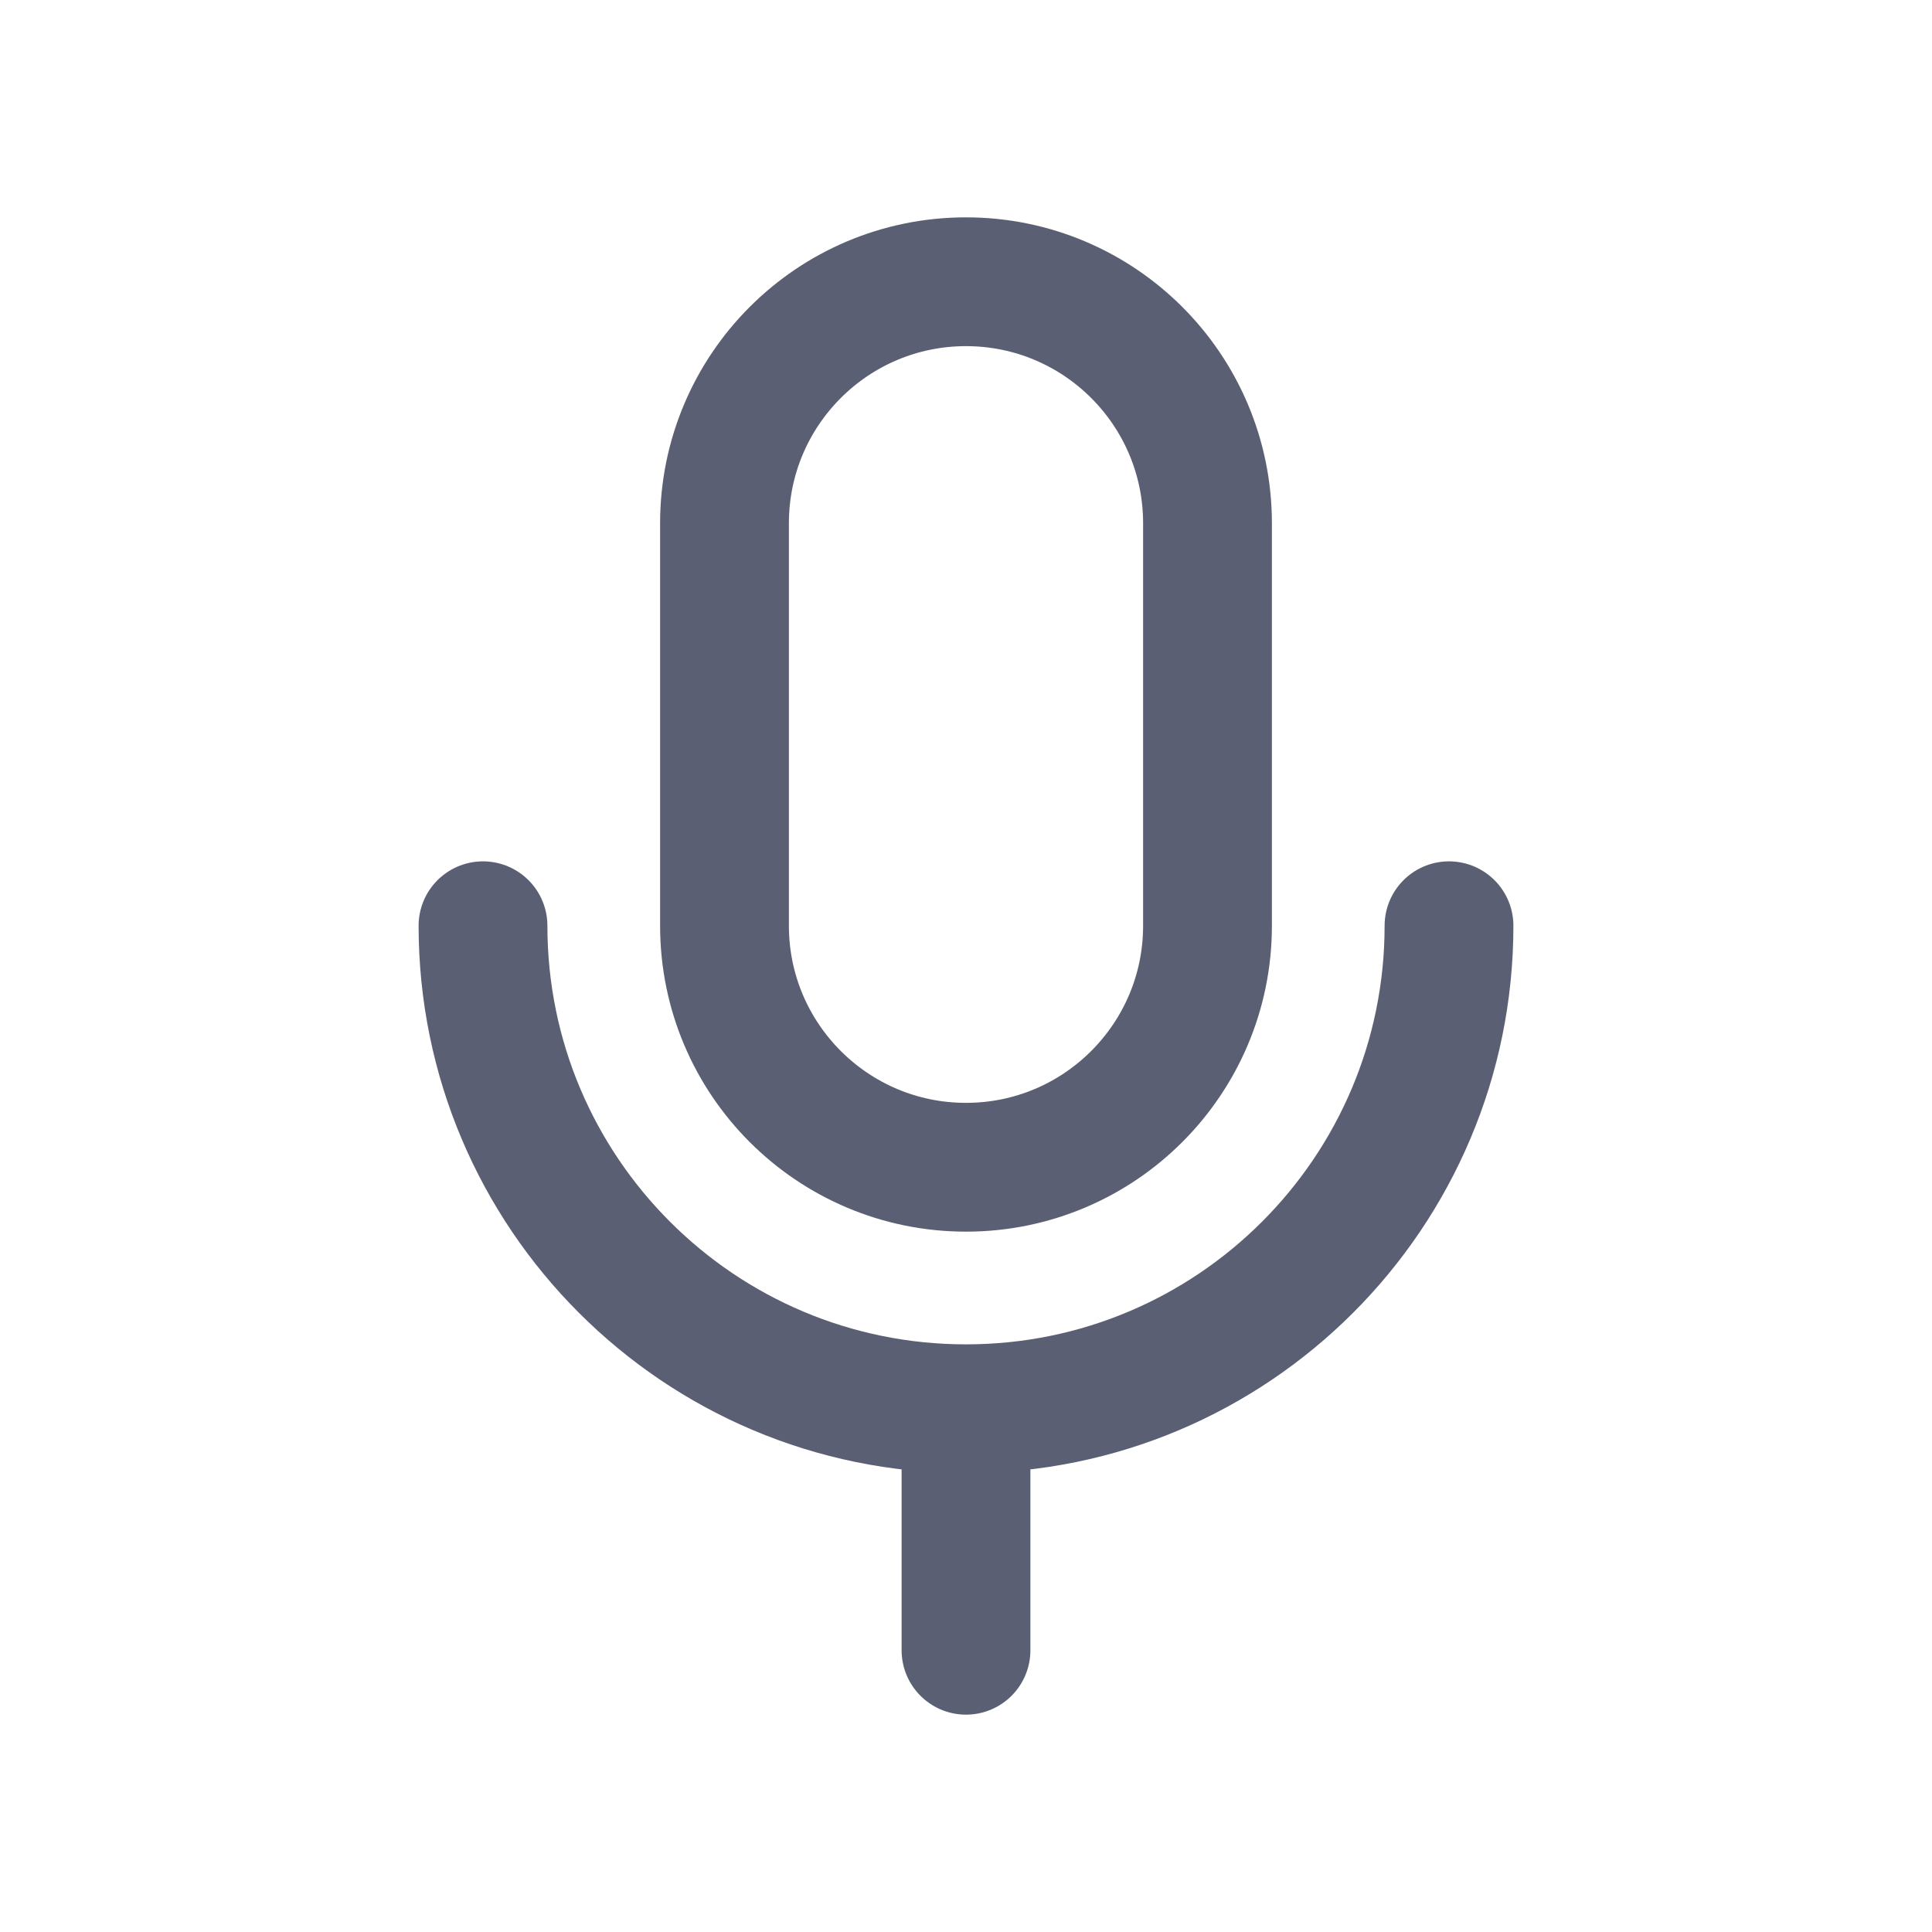
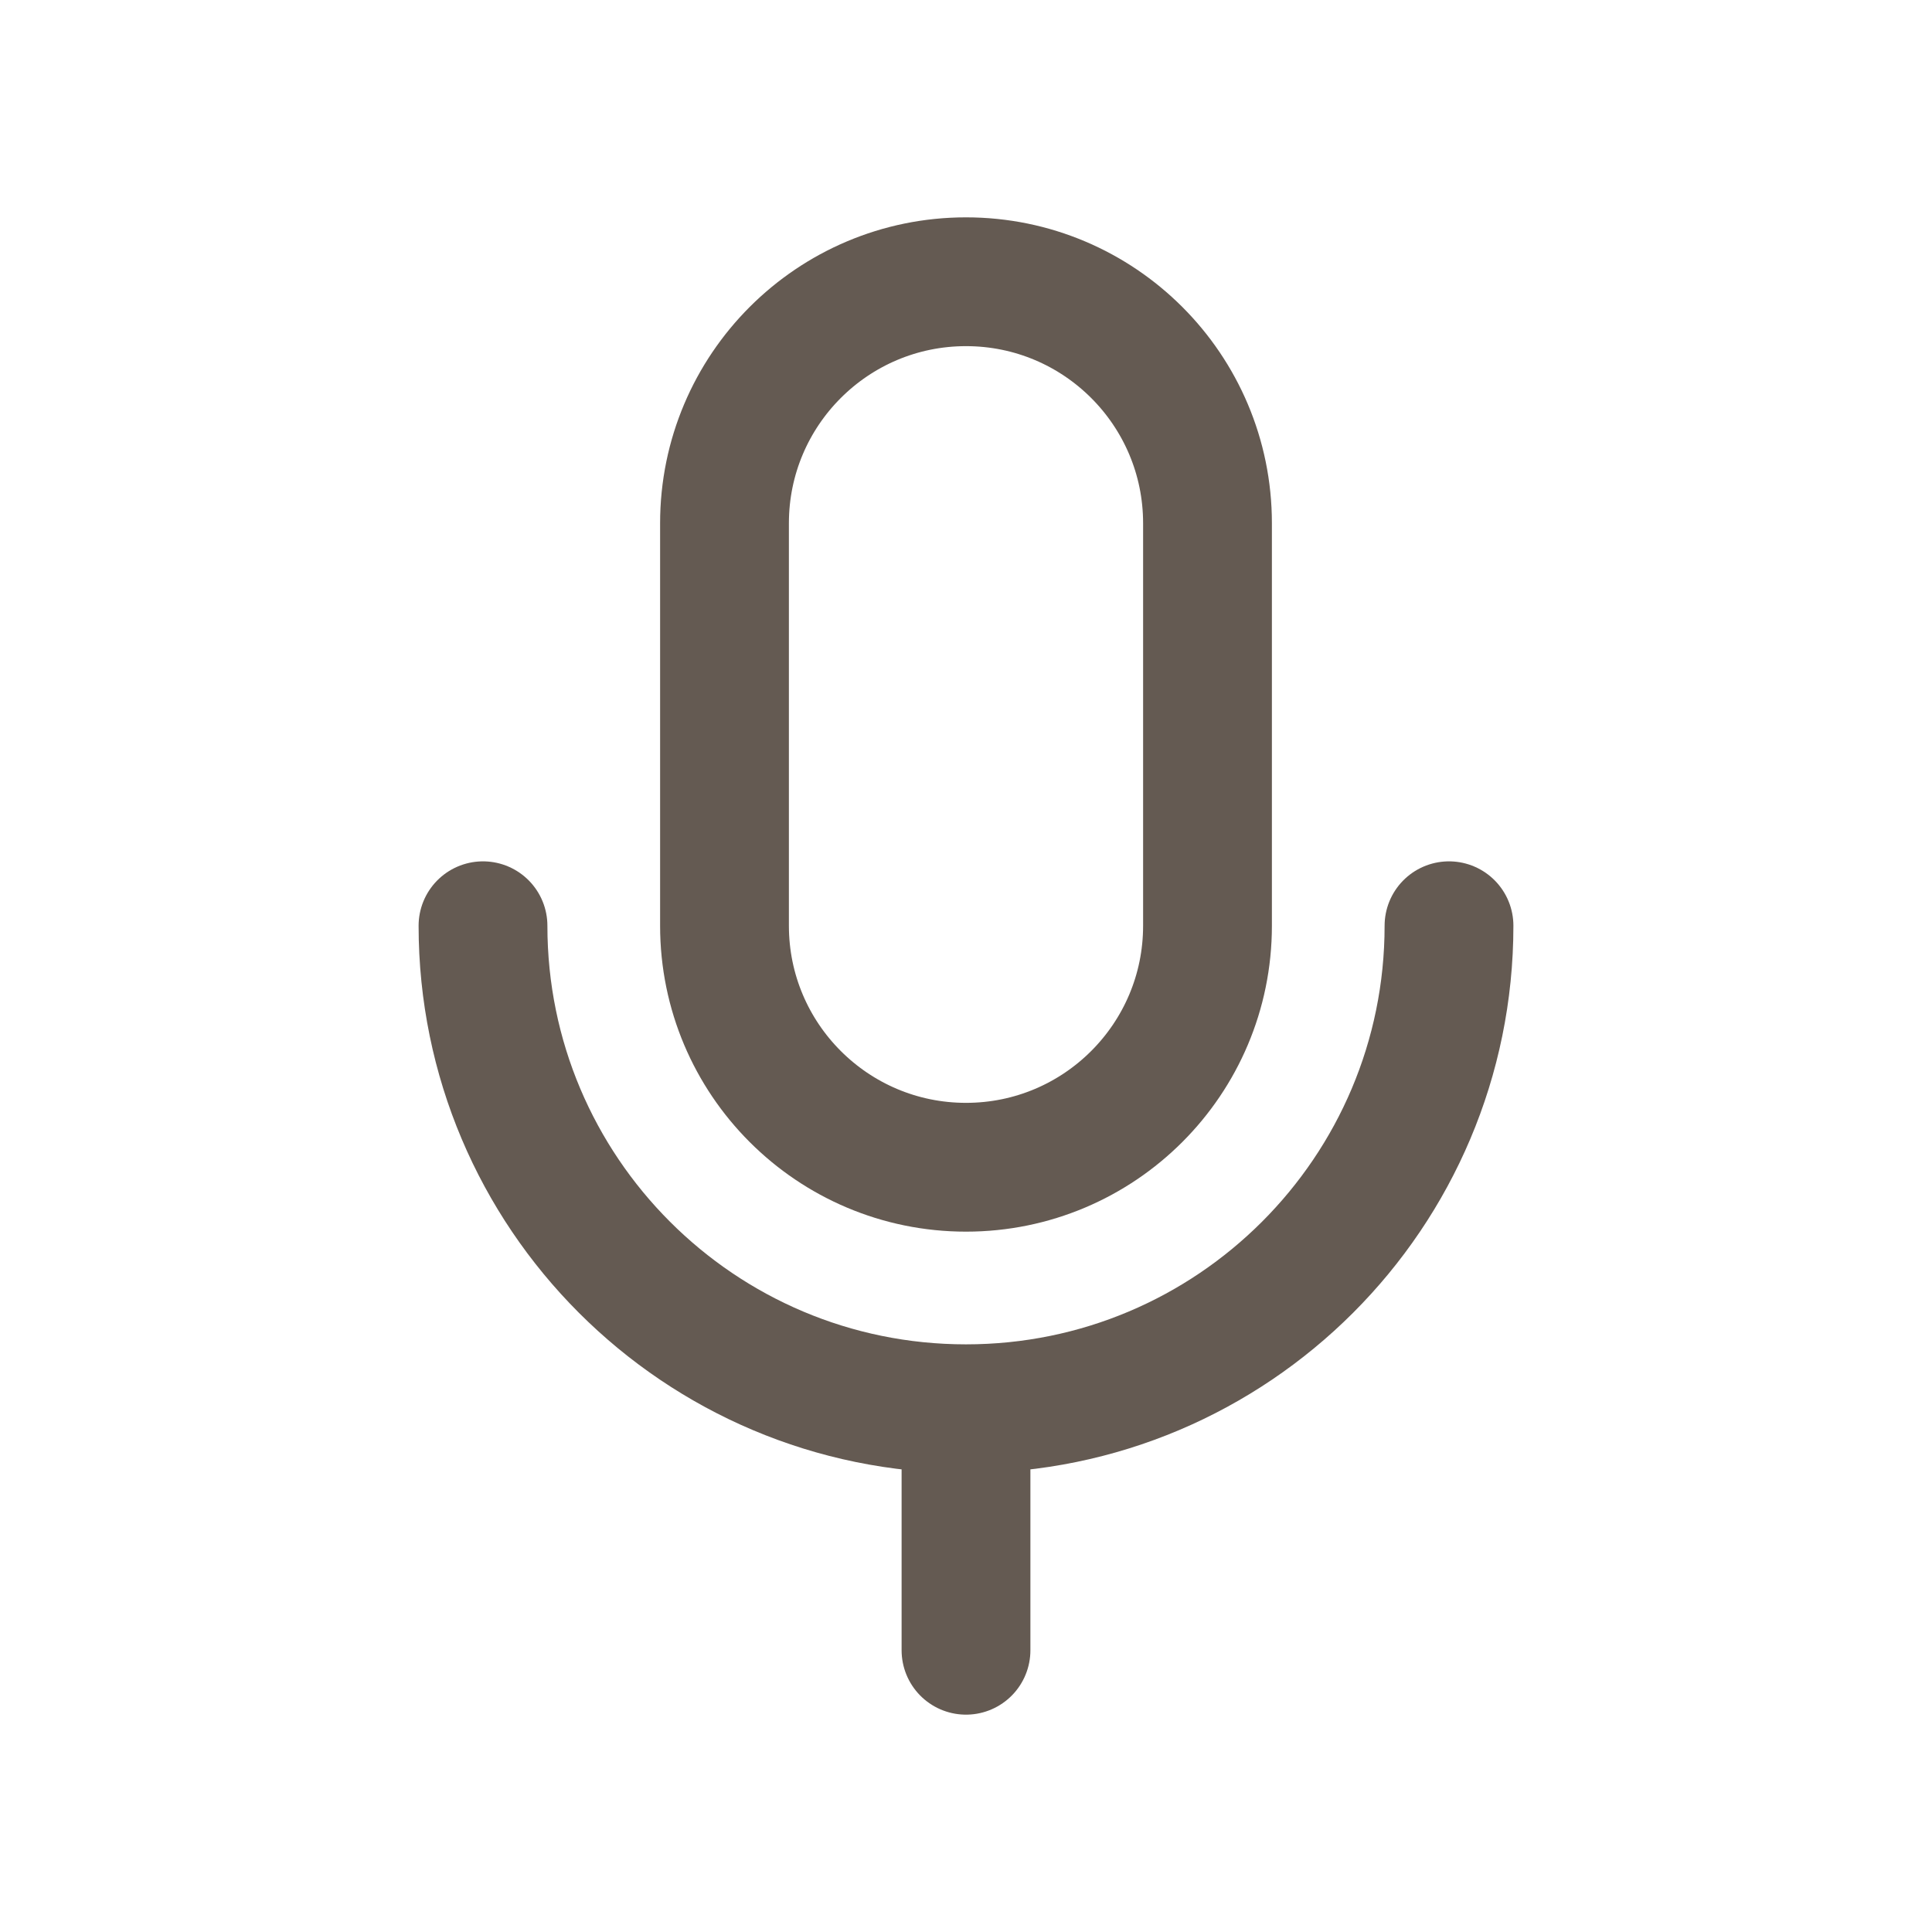
- <svg xmlns="http://www.w3.org/2000/svg" viewBox="0 0 24 24" fill="none" stroke="#5B5F73" stroke-width="1.6" stroke-linecap="round" stroke-linejoin="round">
+ <svg xmlns="http://www.w3.org/2000/svg" viewBox="0 0 24 24" fill="none" stroke="#645A52" stroke-width="1.6" stroke-linecap="round" stroke-linejoin="round">
  <rect x="9" y="3.5" width="6" height="11" rx="3" />
  <path d="M6 11.5a6 6 0 0 0 12 0M12 17.5v3" />
</svg>
